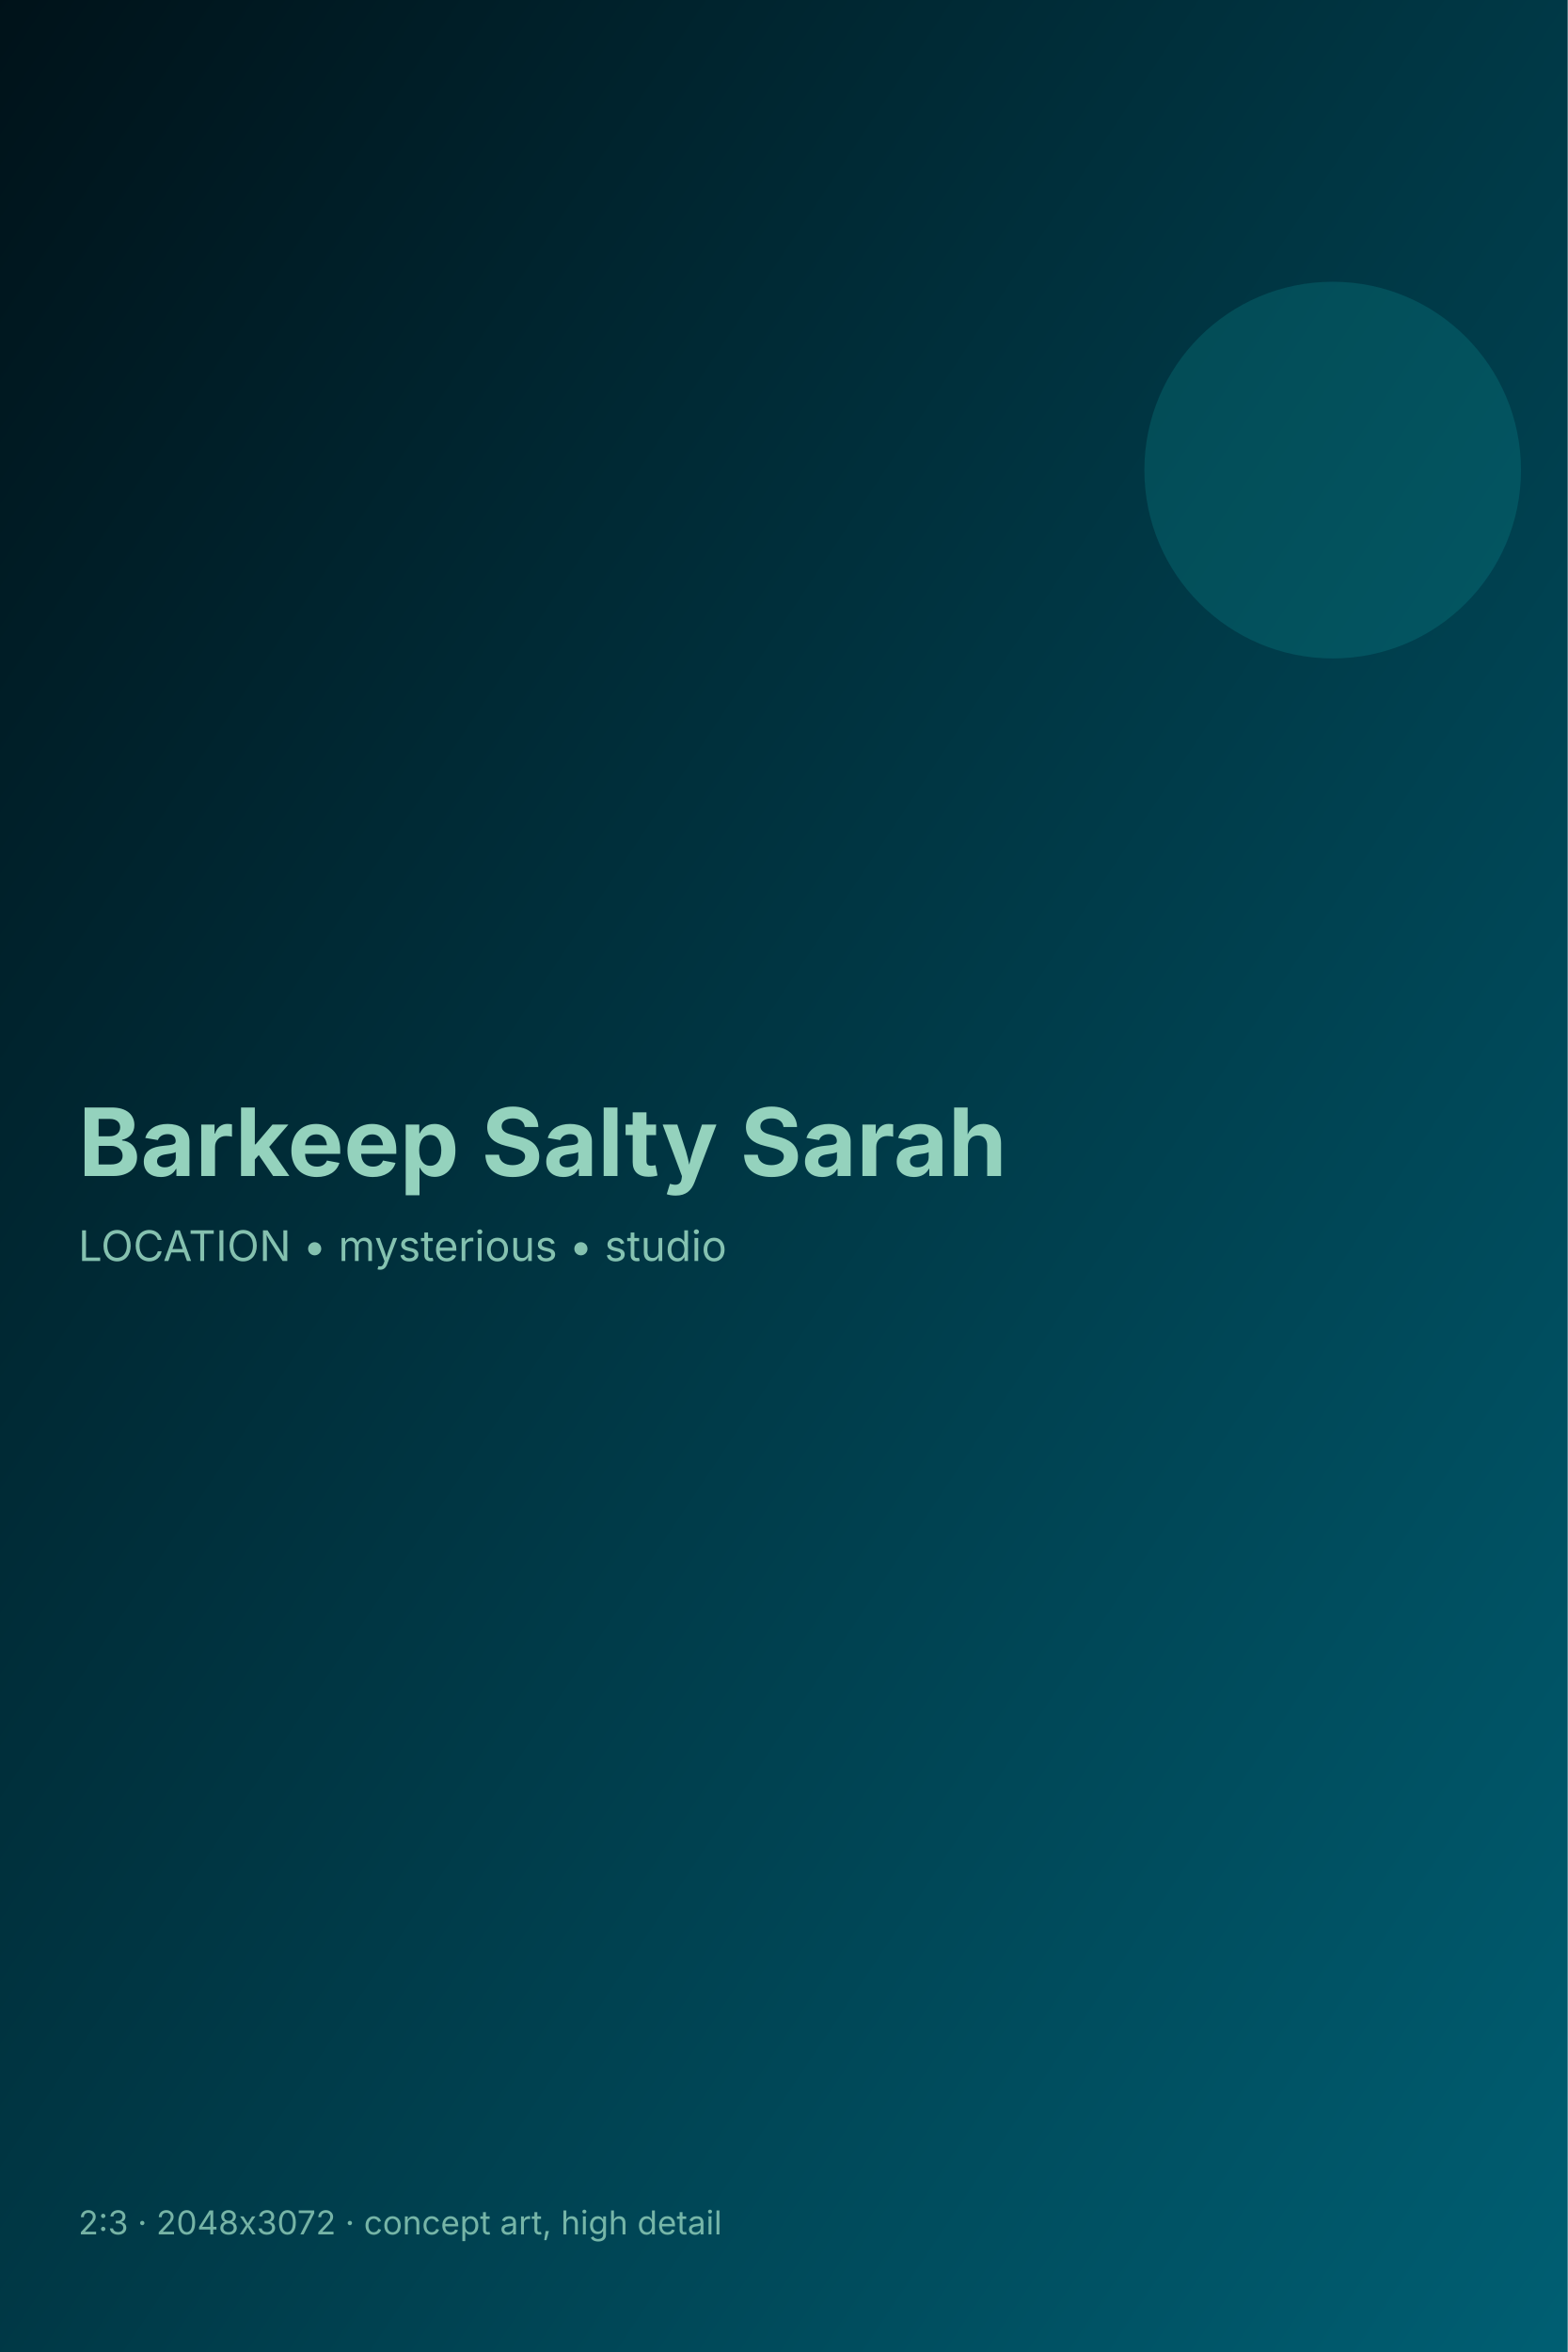
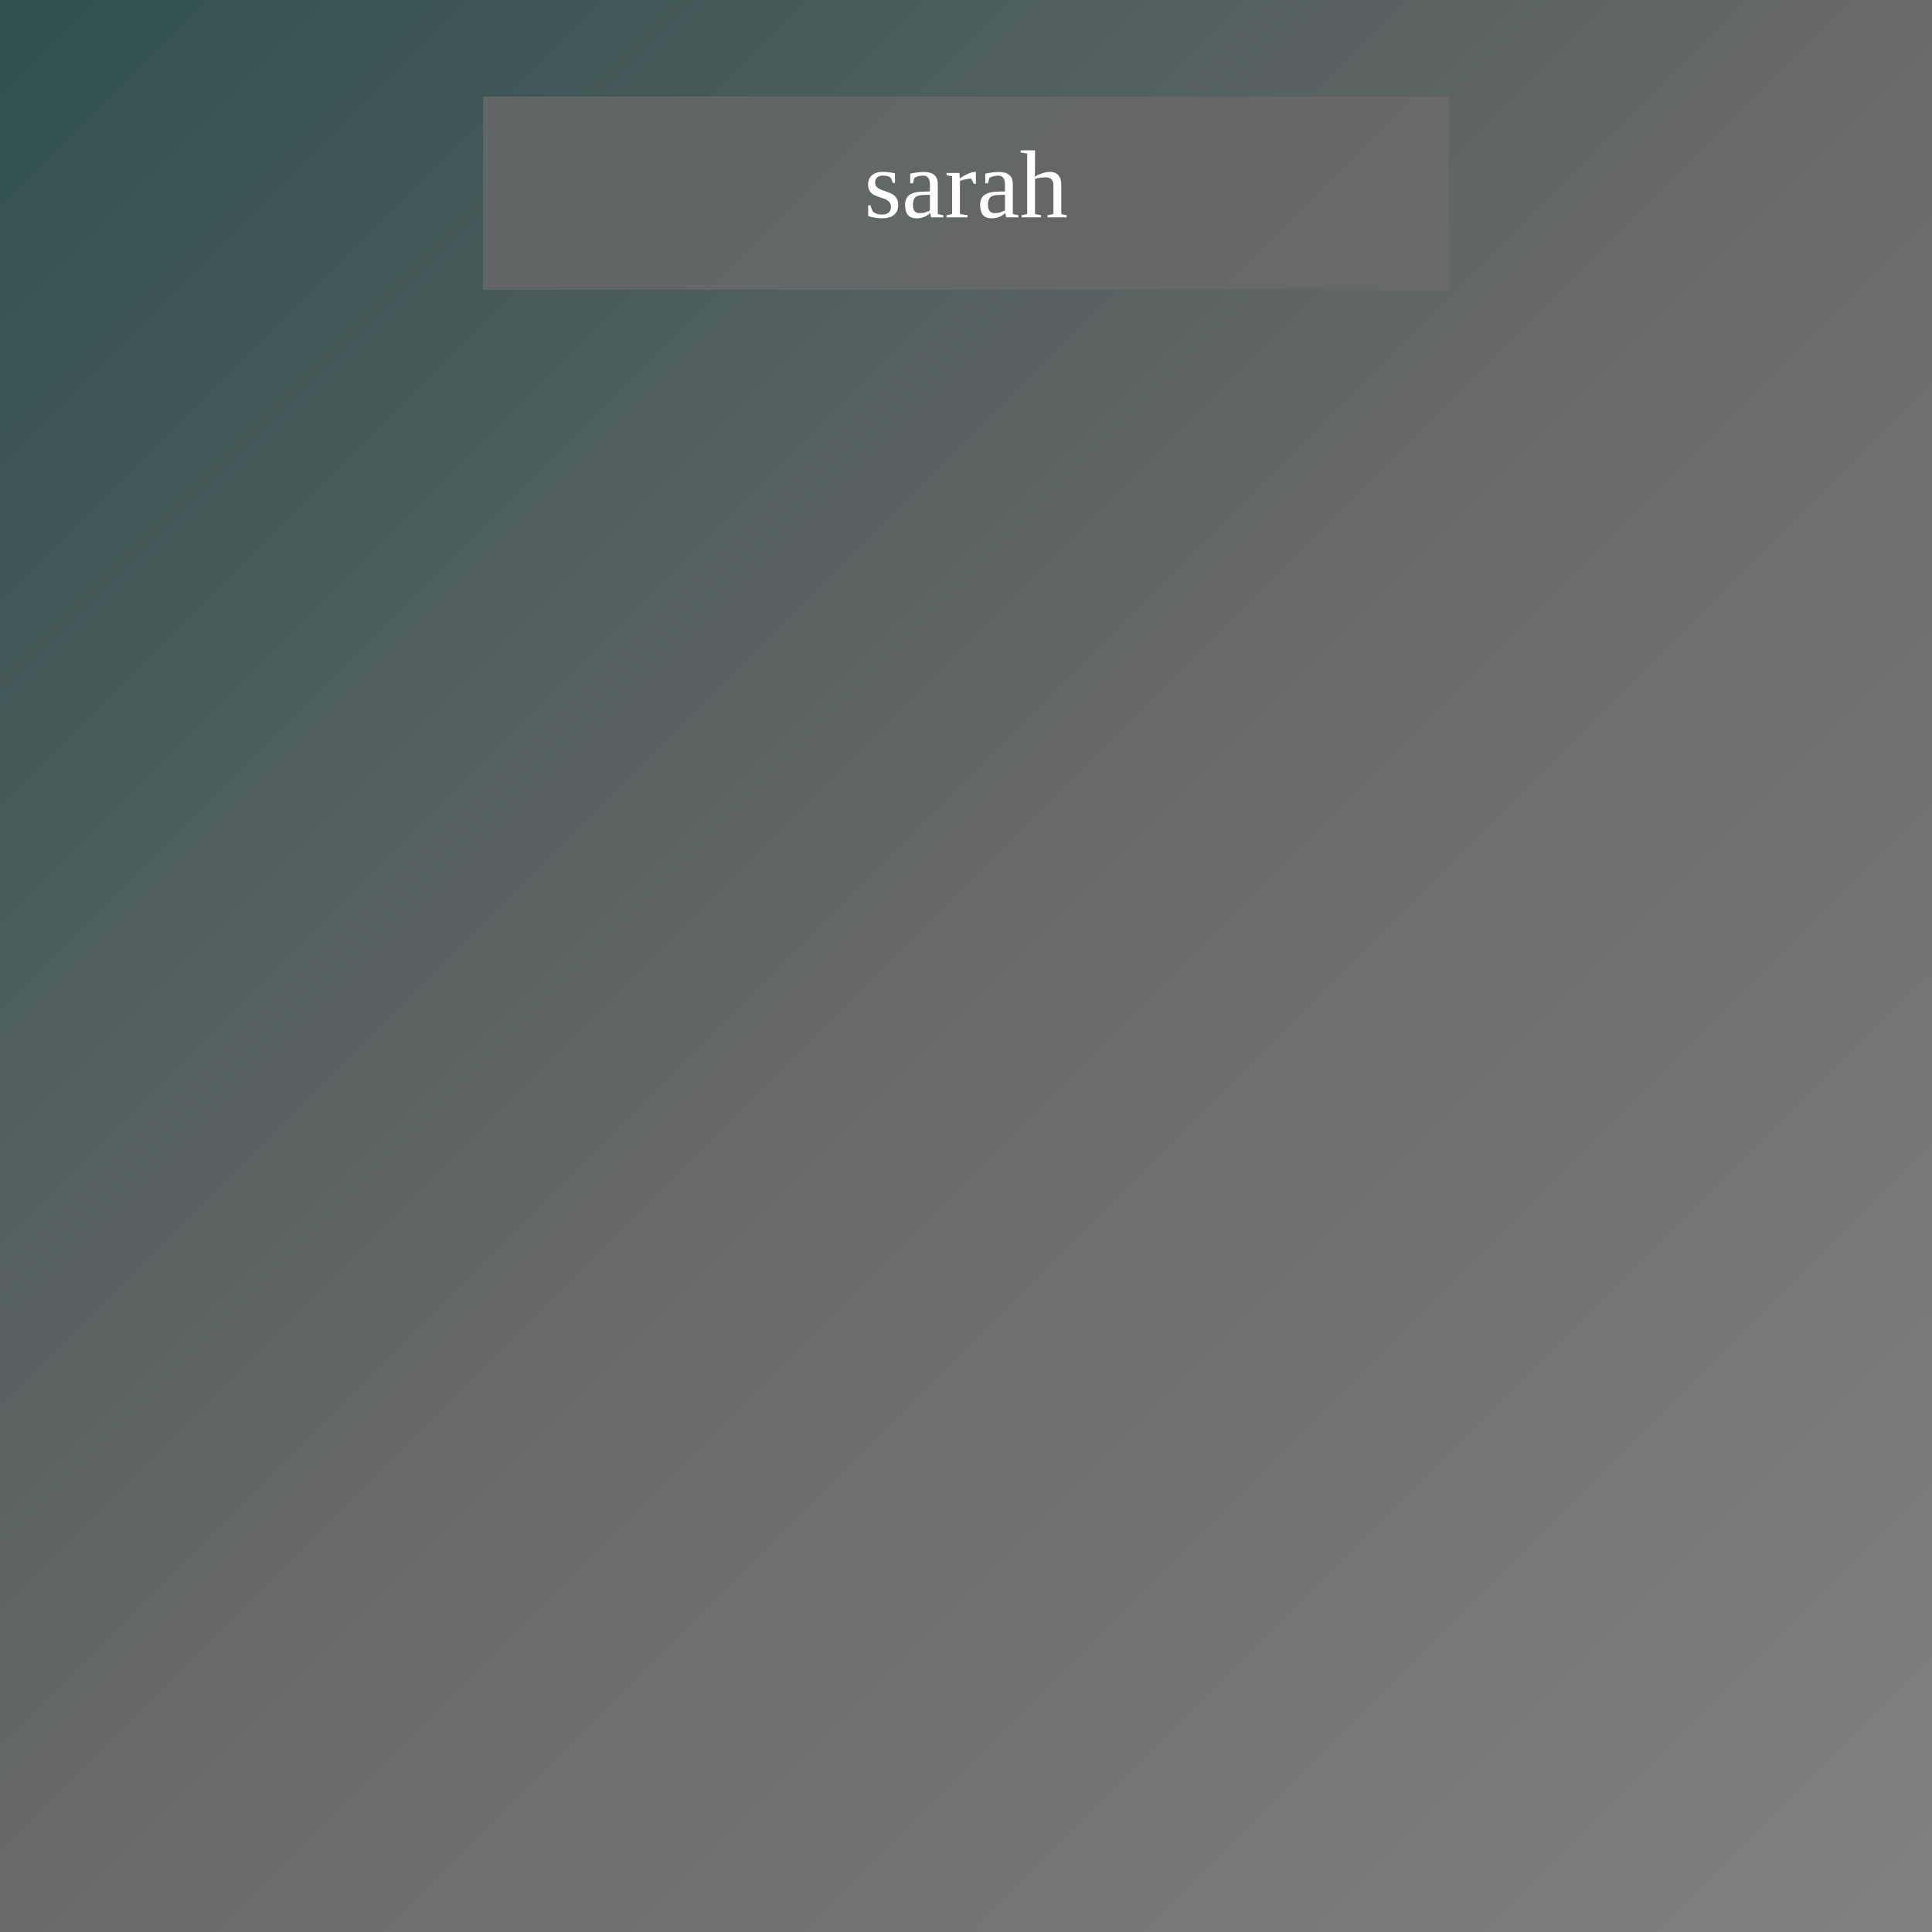
- <svg xmlns="http://www.w3.org/2000/svg" width="2048" height="3072" viewBox="0 0 2048 3072">
+ <svg xmlns="http://www.w3.org/2000/svg" width="400" height="400" viewBox="0 0 400 400">
  <defs>
-     <linearGradient id="grad" x1="0" x2="1" y1="0" y2="1">
-       <stop offset="0%" stop-color="#001219" />
-       <stop offset="100%" stop-color="#005f73" />
+     <linearGradient id="loc-stone" x1="0%" y1="0%" x2="100%" y2="100%">
+       <stop offset="0%" stop-color="#2F4F4F" />
+       <stop offset="50%" stop-color="#696969" />
+       <stop offset="100%" stop-color="#808080" />
    </linearGradient>
+     <linearGradient id="loc-shadow" x1="0%" y1="0%" x2="100%" y2="100%">
+       <stop offset="0%" stop-color="#000000" />
+       <stop offset="50%" stop-color="#1C1C1C" />
+       <stop offset="100%" stop-color="#363636" />
+     </linearGradient>
+     <linearGradient id="loc-torch" x1="0%" y1="0%" x2="100%" y2="100%">
+       <stop offset="0%" stop-color="#FF4500" />
+       <stop offset="50%" stop-color="#FF6347" />
+       <stop offset="100%" stop-color="#FF7F50" />
+     </linearGradient>
+     <filter id="loc-shadow">
+       <feDropShadow dx="2" dy="2" stdDeviation="3" flood-opacity="0.3" />
+     </filter>
  </defs>
-   <rect width="100%" height="100%" fill="url(#grad)" />
-   <circle cx="1741" cy="614" r="246" fill="#0a9396" opacity="0.25" />
-   <g fill="#94d2bd" font-family="Inter, system-ui, -apple-system, Segoe UI, Roboto, Ubuntu, Cantarell, 'Helvetica Neue', Arial, sans-serif">
-     <text x="5%" y="50%" font-size="123" font-weight="700">Barkeep Salty Sarah</text>
-     <text x="5%" y="50%" dy="111" font-size="55" opacity="0.9">LOCATION • mysterious • studio</text>
-     <text x="5%" y="95%" font-size="43" opacity="0.8">2:3 · 2048x3072 · concept art, high detail</text>
-   </g>
+   <rect width="400" height="400" fill="url(#loc-stone)" />
+   <rect x="100" y="20" width="200" height="40" fill="#696969" opacity="0.8" />
+   <text x="200" y="45" text-anchor="middle" font-size="20" fill="white">sarah</text>
</svg>
